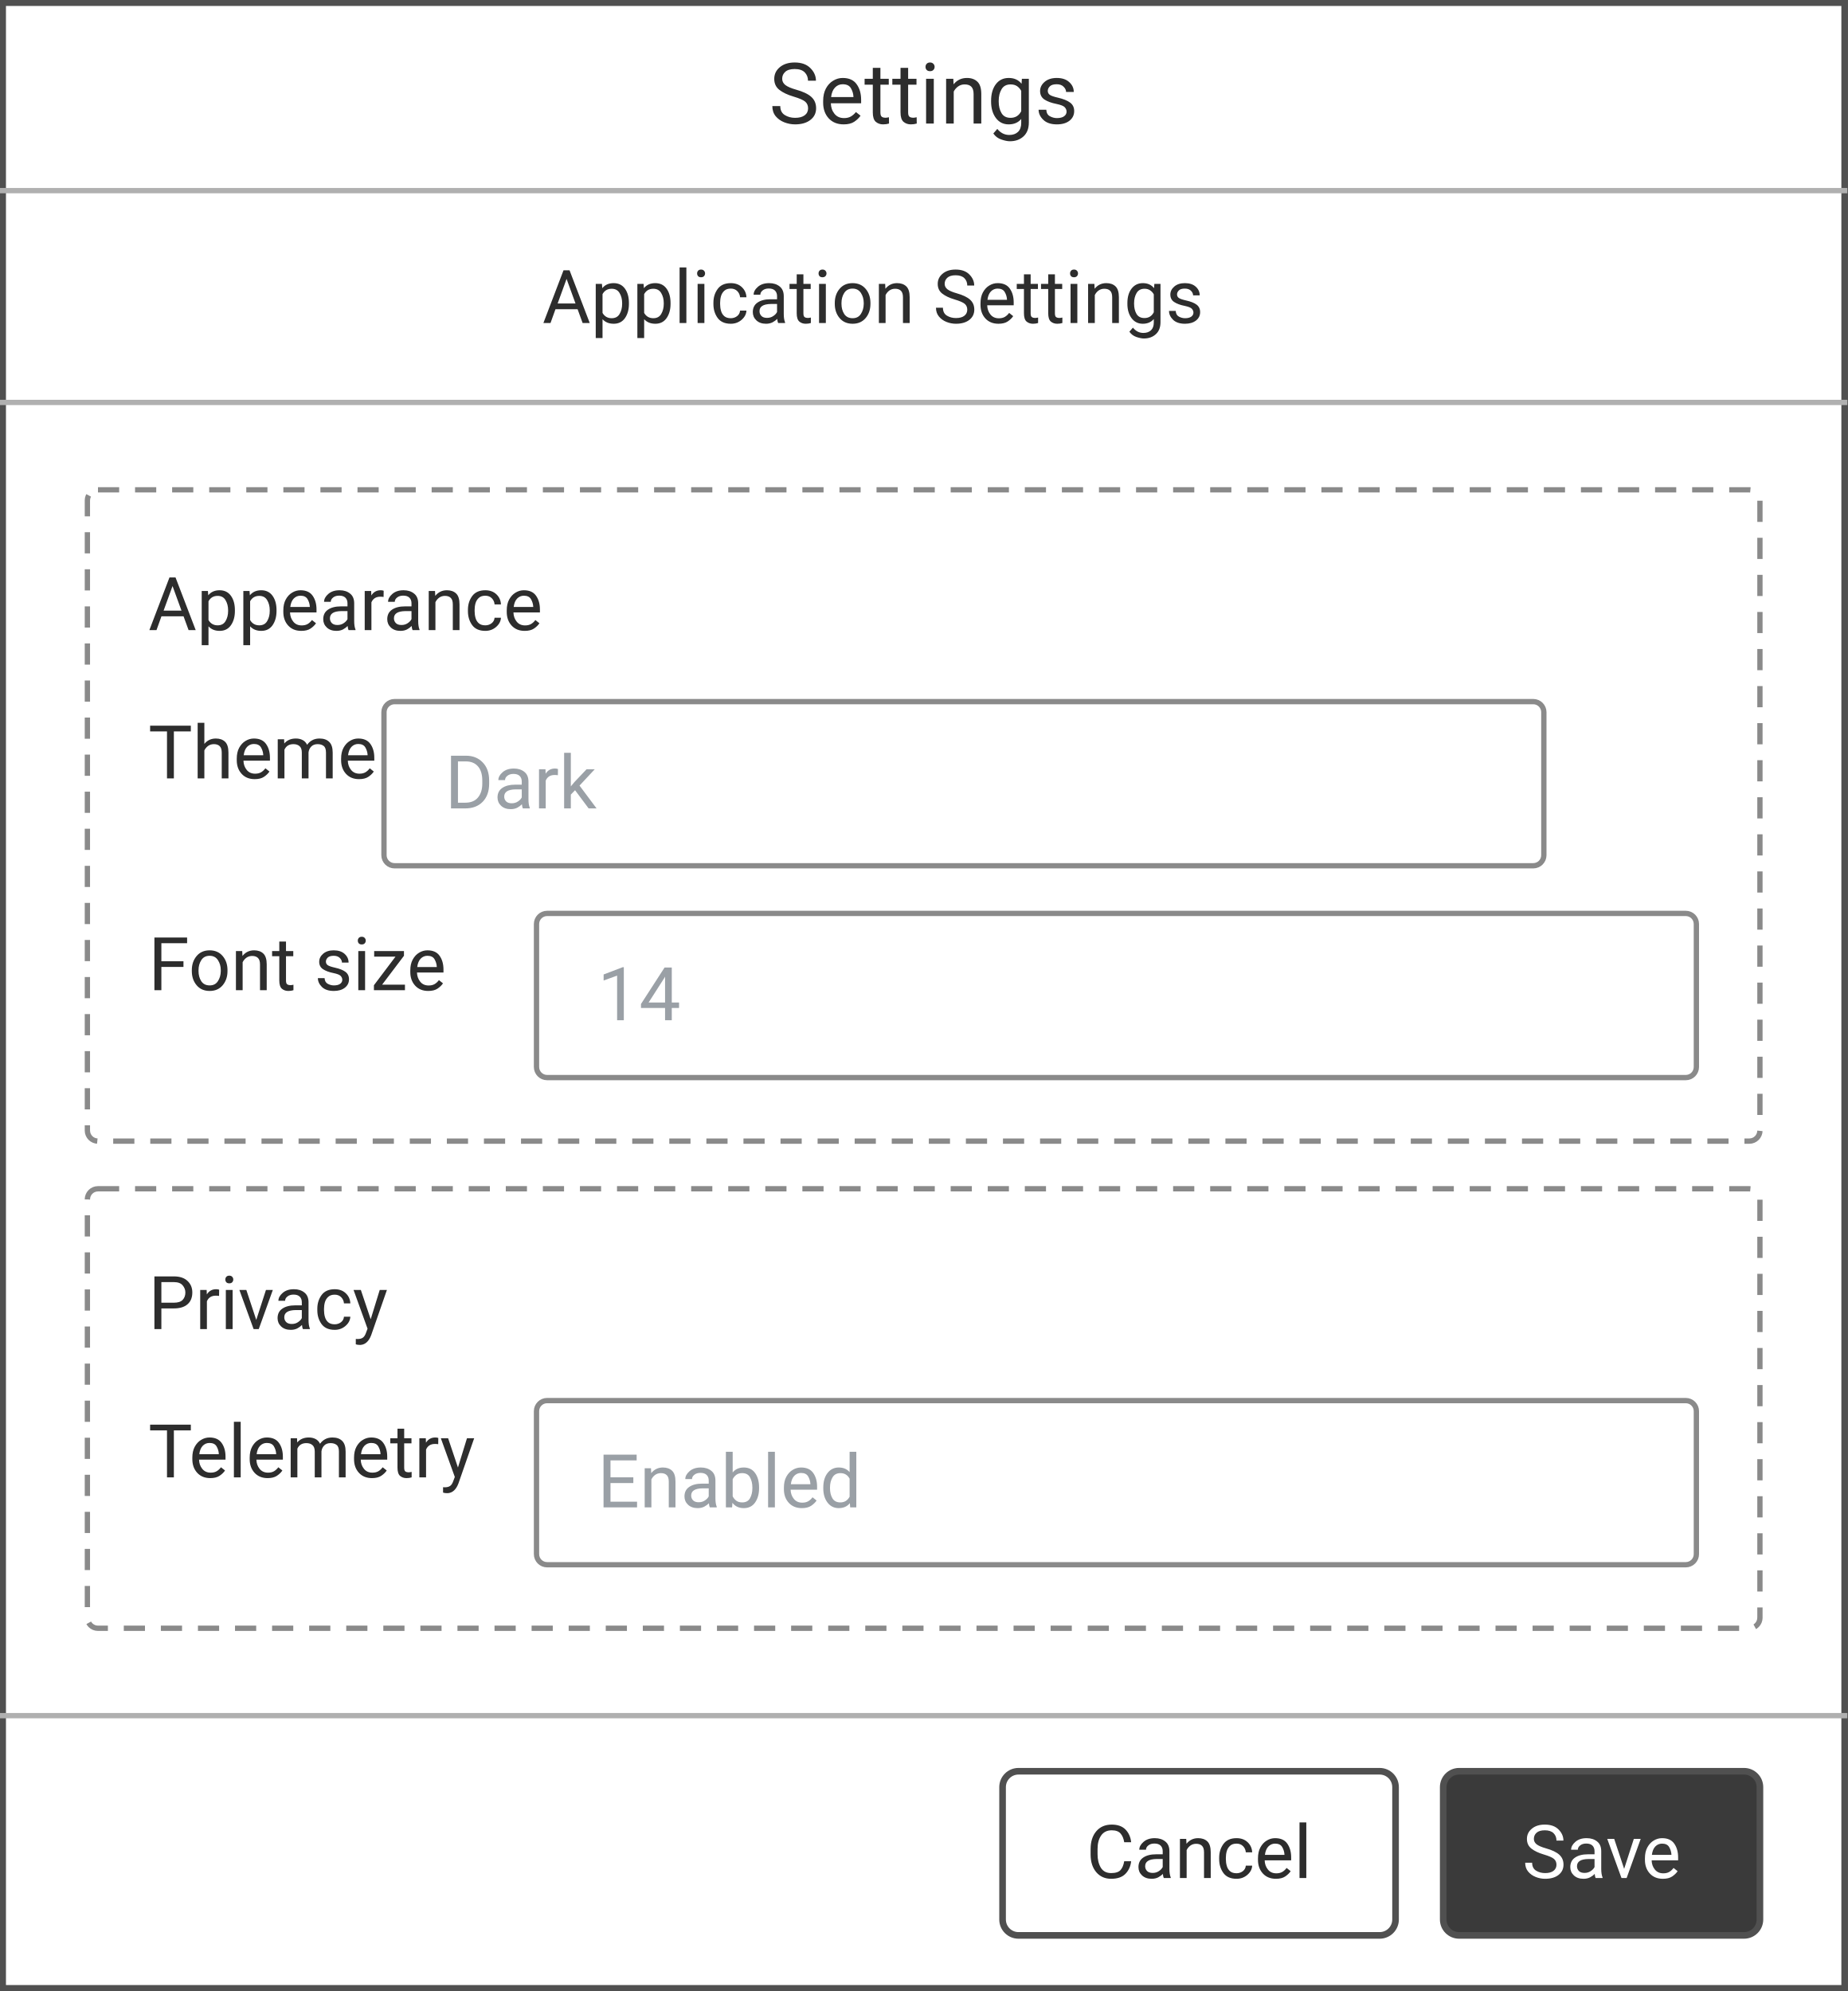
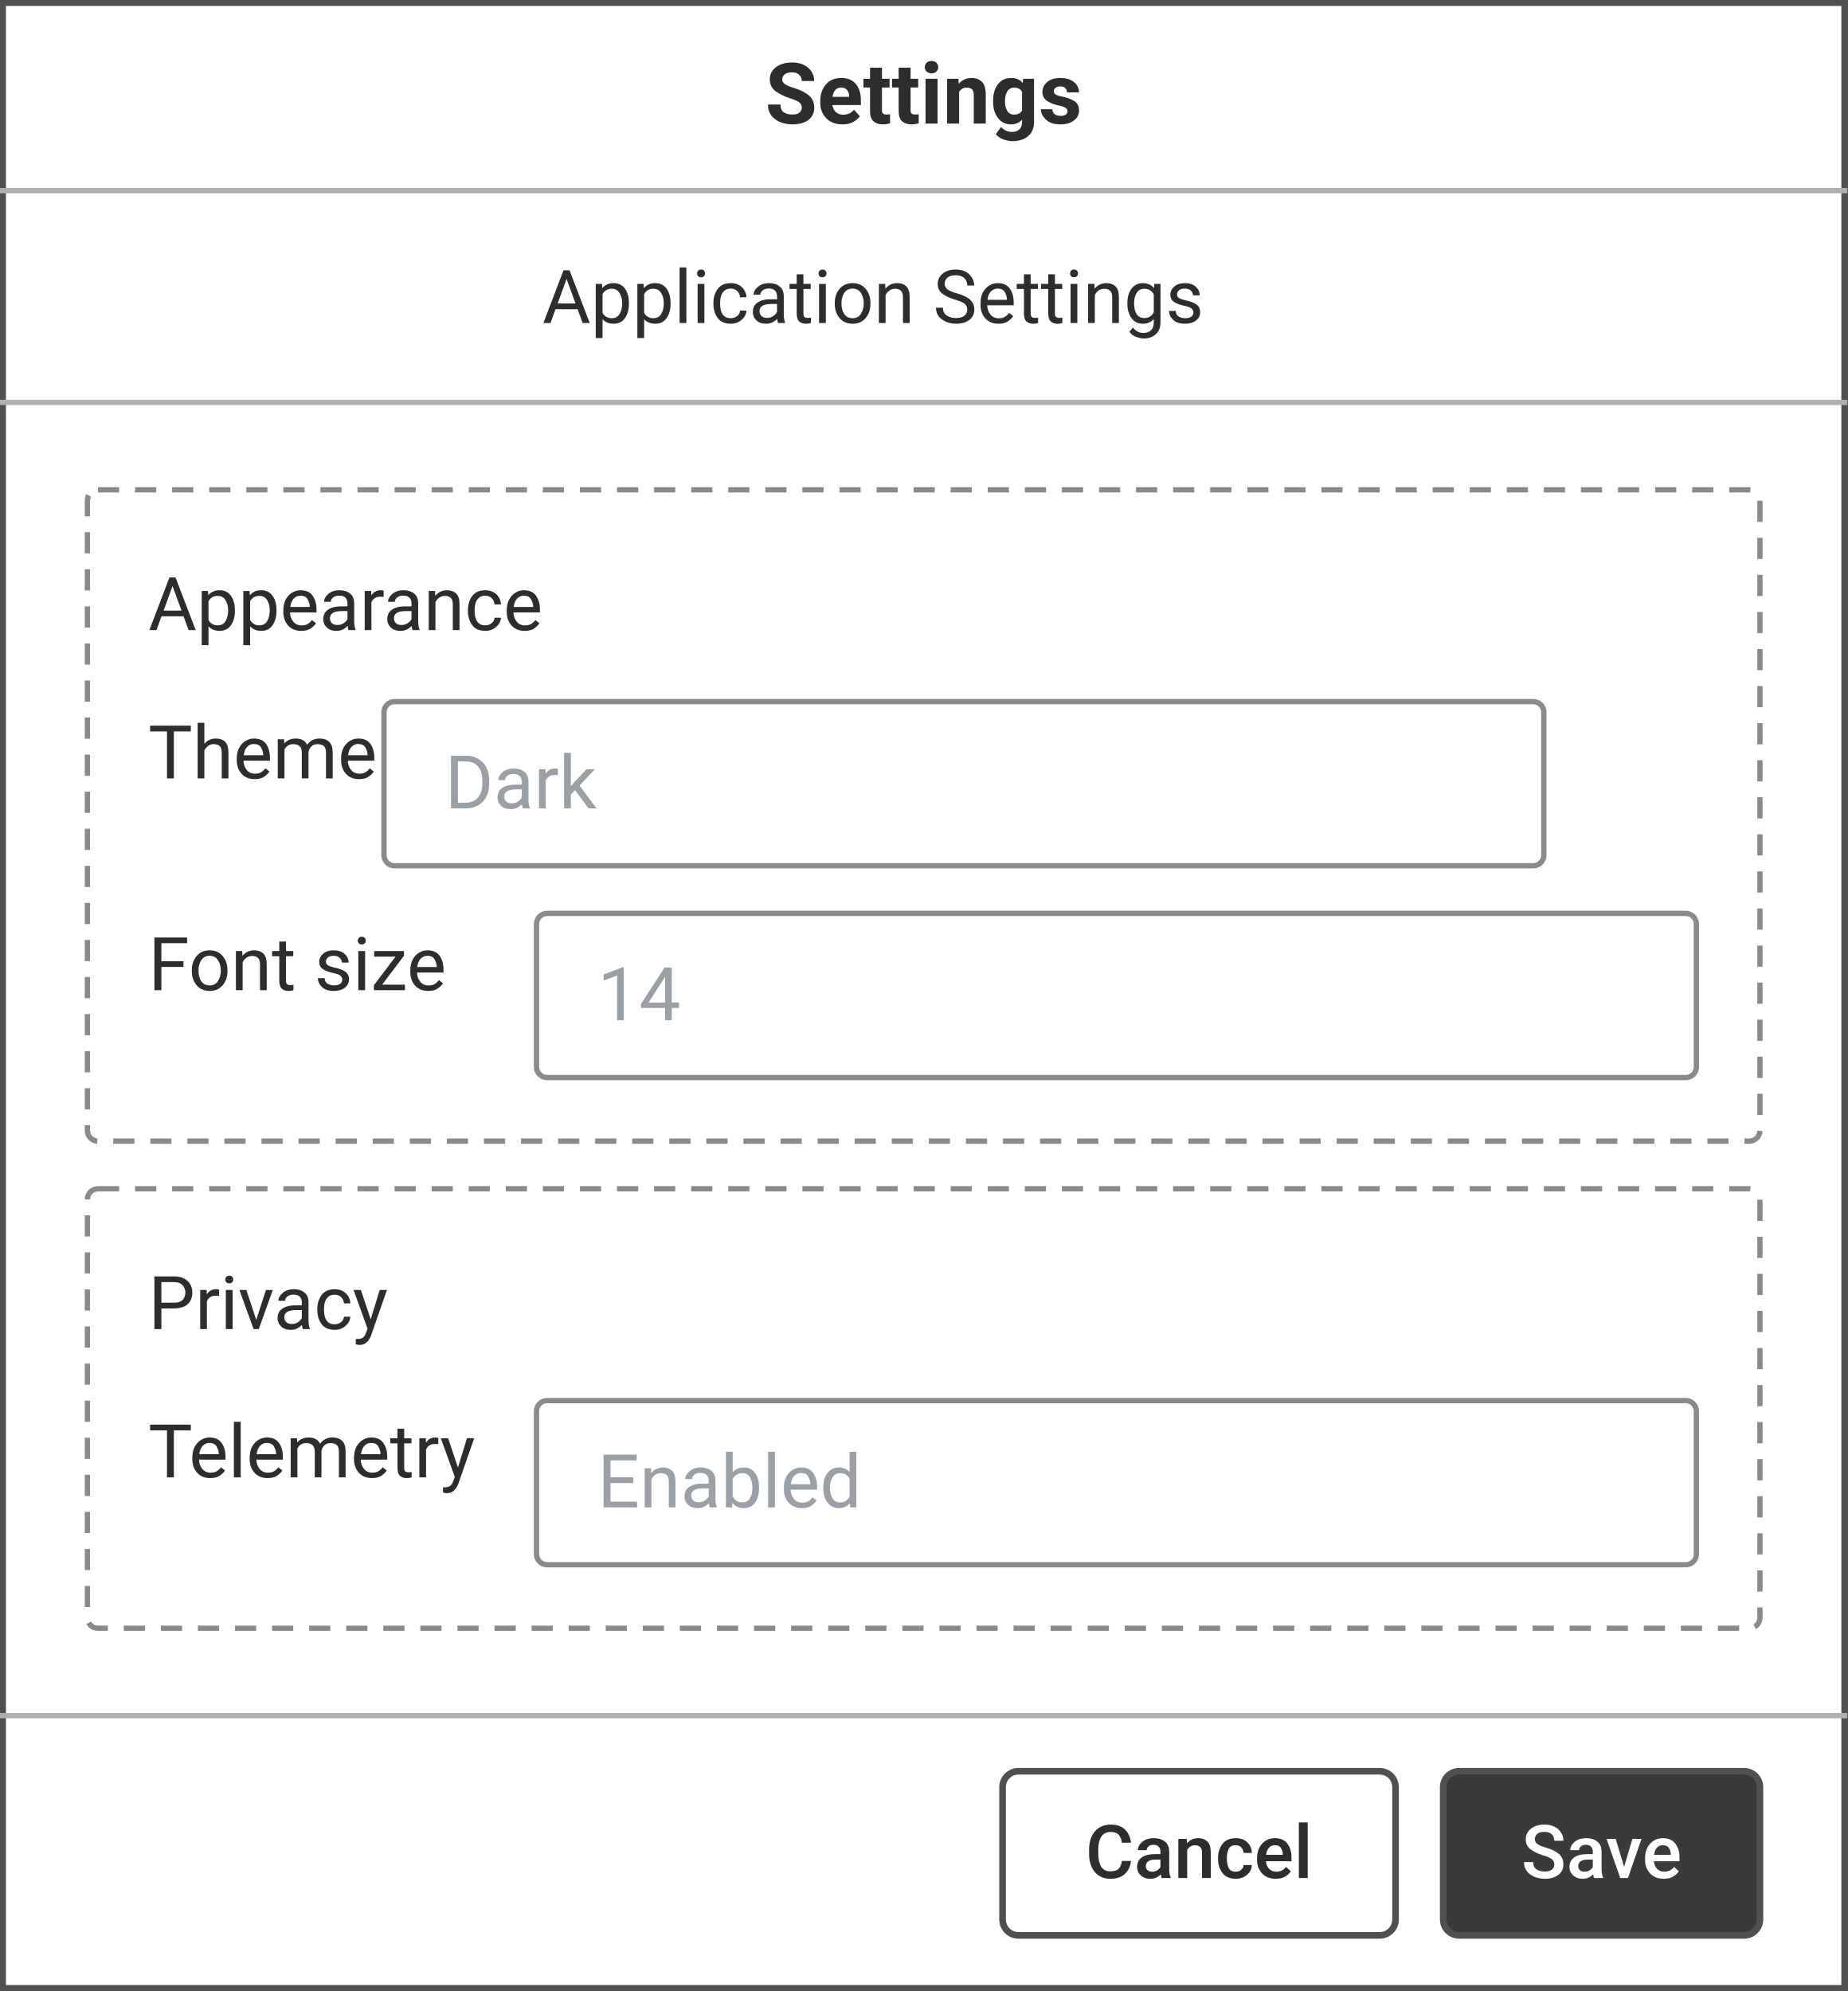
<svg xmlns="http://www.w3.org/2000/svg" width="348.8" height="376" viewBox="0 0 348.8 376" font-family="system-ui, -apple-system, &quot;Segoe UI&quot;, Roboto, sans-serif" font-size="14">
  <rect x="0" y="0" width="348.8" height="376" fill="#ffffff" />
  <rect x="0.5" y="0.5" width="347.8" height="375" fill="none" stroke="#505050" stroke-width="1.25" />
  <line x1="0" y1="36" x2="348.8" y2="36" stroke="#b0b0b0" stroke-width="1" />
-   <text x="174.4" y="23.333" text-anchor="middle" font-size="16" fill="#2d2d2d">Settings</text>
+   <text x="174.4" y="23.333" text-anchor="middle" font-size="16" font-weight="600" fill="#2d2d2d">Settings</text>
  <line x1="0" y1="76" x2="348.8" y2="76" stroke="#b0b0b0" stroke-width="1" />
  <text x="102.4" y="61" fill="#2d2d2d">Application Settings</text>
  <rect x="16.5" y="92.5" width="315.8" height="123" fill="none" stroke="#8a8a8a" stroke-width="1" stroke-dasharray="4 3" rx="2" />
  <text x="28" y="119" fill="#2d2d2d">Appearance</text>
  <text x="28" y="147" fill="#2d2d2d">Theme</text>
  <g opacity="1">
    <rect x="72.5" y="132.5" width="219" height="31" fill="#ffffff" stroke="#8a8a8a" stroke-width="1" rx="2" />
    <text x="84" y="152.667" fill="#9aa0a6">Dark</text>
  </g>
  <text x="28" y="187" fill="#2d2d2d">Font size</text>
  <g opacity="1">
    <rect x="101.3" y="172.5" width="219" height="31" fill="#ffffff" stroke="#8a8a8a" stroke-width="1" rx="2" />
    <text x="112.8" y="192.667" fill="#9aa0a6">14</text>
  </g>
  <rect x="16.5" y="224.5" width="315.8" height="83" fill="none" stroke="#8a8a8a" stroke-width="1" stroke-dasharray="4 3" rx="2" />
  <text x="28" y="251" fill="#2d2d2d">Privacy</text>
  <text x="28" y="279" fill="#2d2d2d">Telemetry</text>
  <g opacity="1">
    <rect x="101.3" y="264.5" width="219" height="31" fill="#ffffff" stroke="#8a8a8a" stroke-width="1" rx="2" />
    <text x="112.8" y="284.667" fill="#9aa0a6">Enabled</text>
  </g>
  <line x1="0" y1="324" x2="348.8" y2="324" stroke="#b0b0b0" stroke-width="1" />
  <g opacity="1">
    <rect x="189.3" y="334.5" width="74.2" height="31" fill="#ffffff" stroke="#505050" stroke-width="1.25" rx="3" />
-     <text x="226.4" y="354.667" text-anchor="middle" fill="#2d2d2d">Cancel</text>
+     <text x="226.4" y="354.667" text-anchor="middle" font-weight="500" fill="#2d2d2d">Cancel</text>
  </g>
  <g opacity="1">
    <rect x="272.5" y="334.5" width="59.8" height="31" fill="#3a3a3a" stroke="#505050" stroke-width="1.25" rx="3" />
-     <text x="302.4" y="354.667" text-anchor="middle" fill="#ffffff">Save</text>
+     <text x="302.4" y="354.667" text-anchor="middle" font-weight="500" fill="#ffffff">Save</text>
  </g>
</svg>
